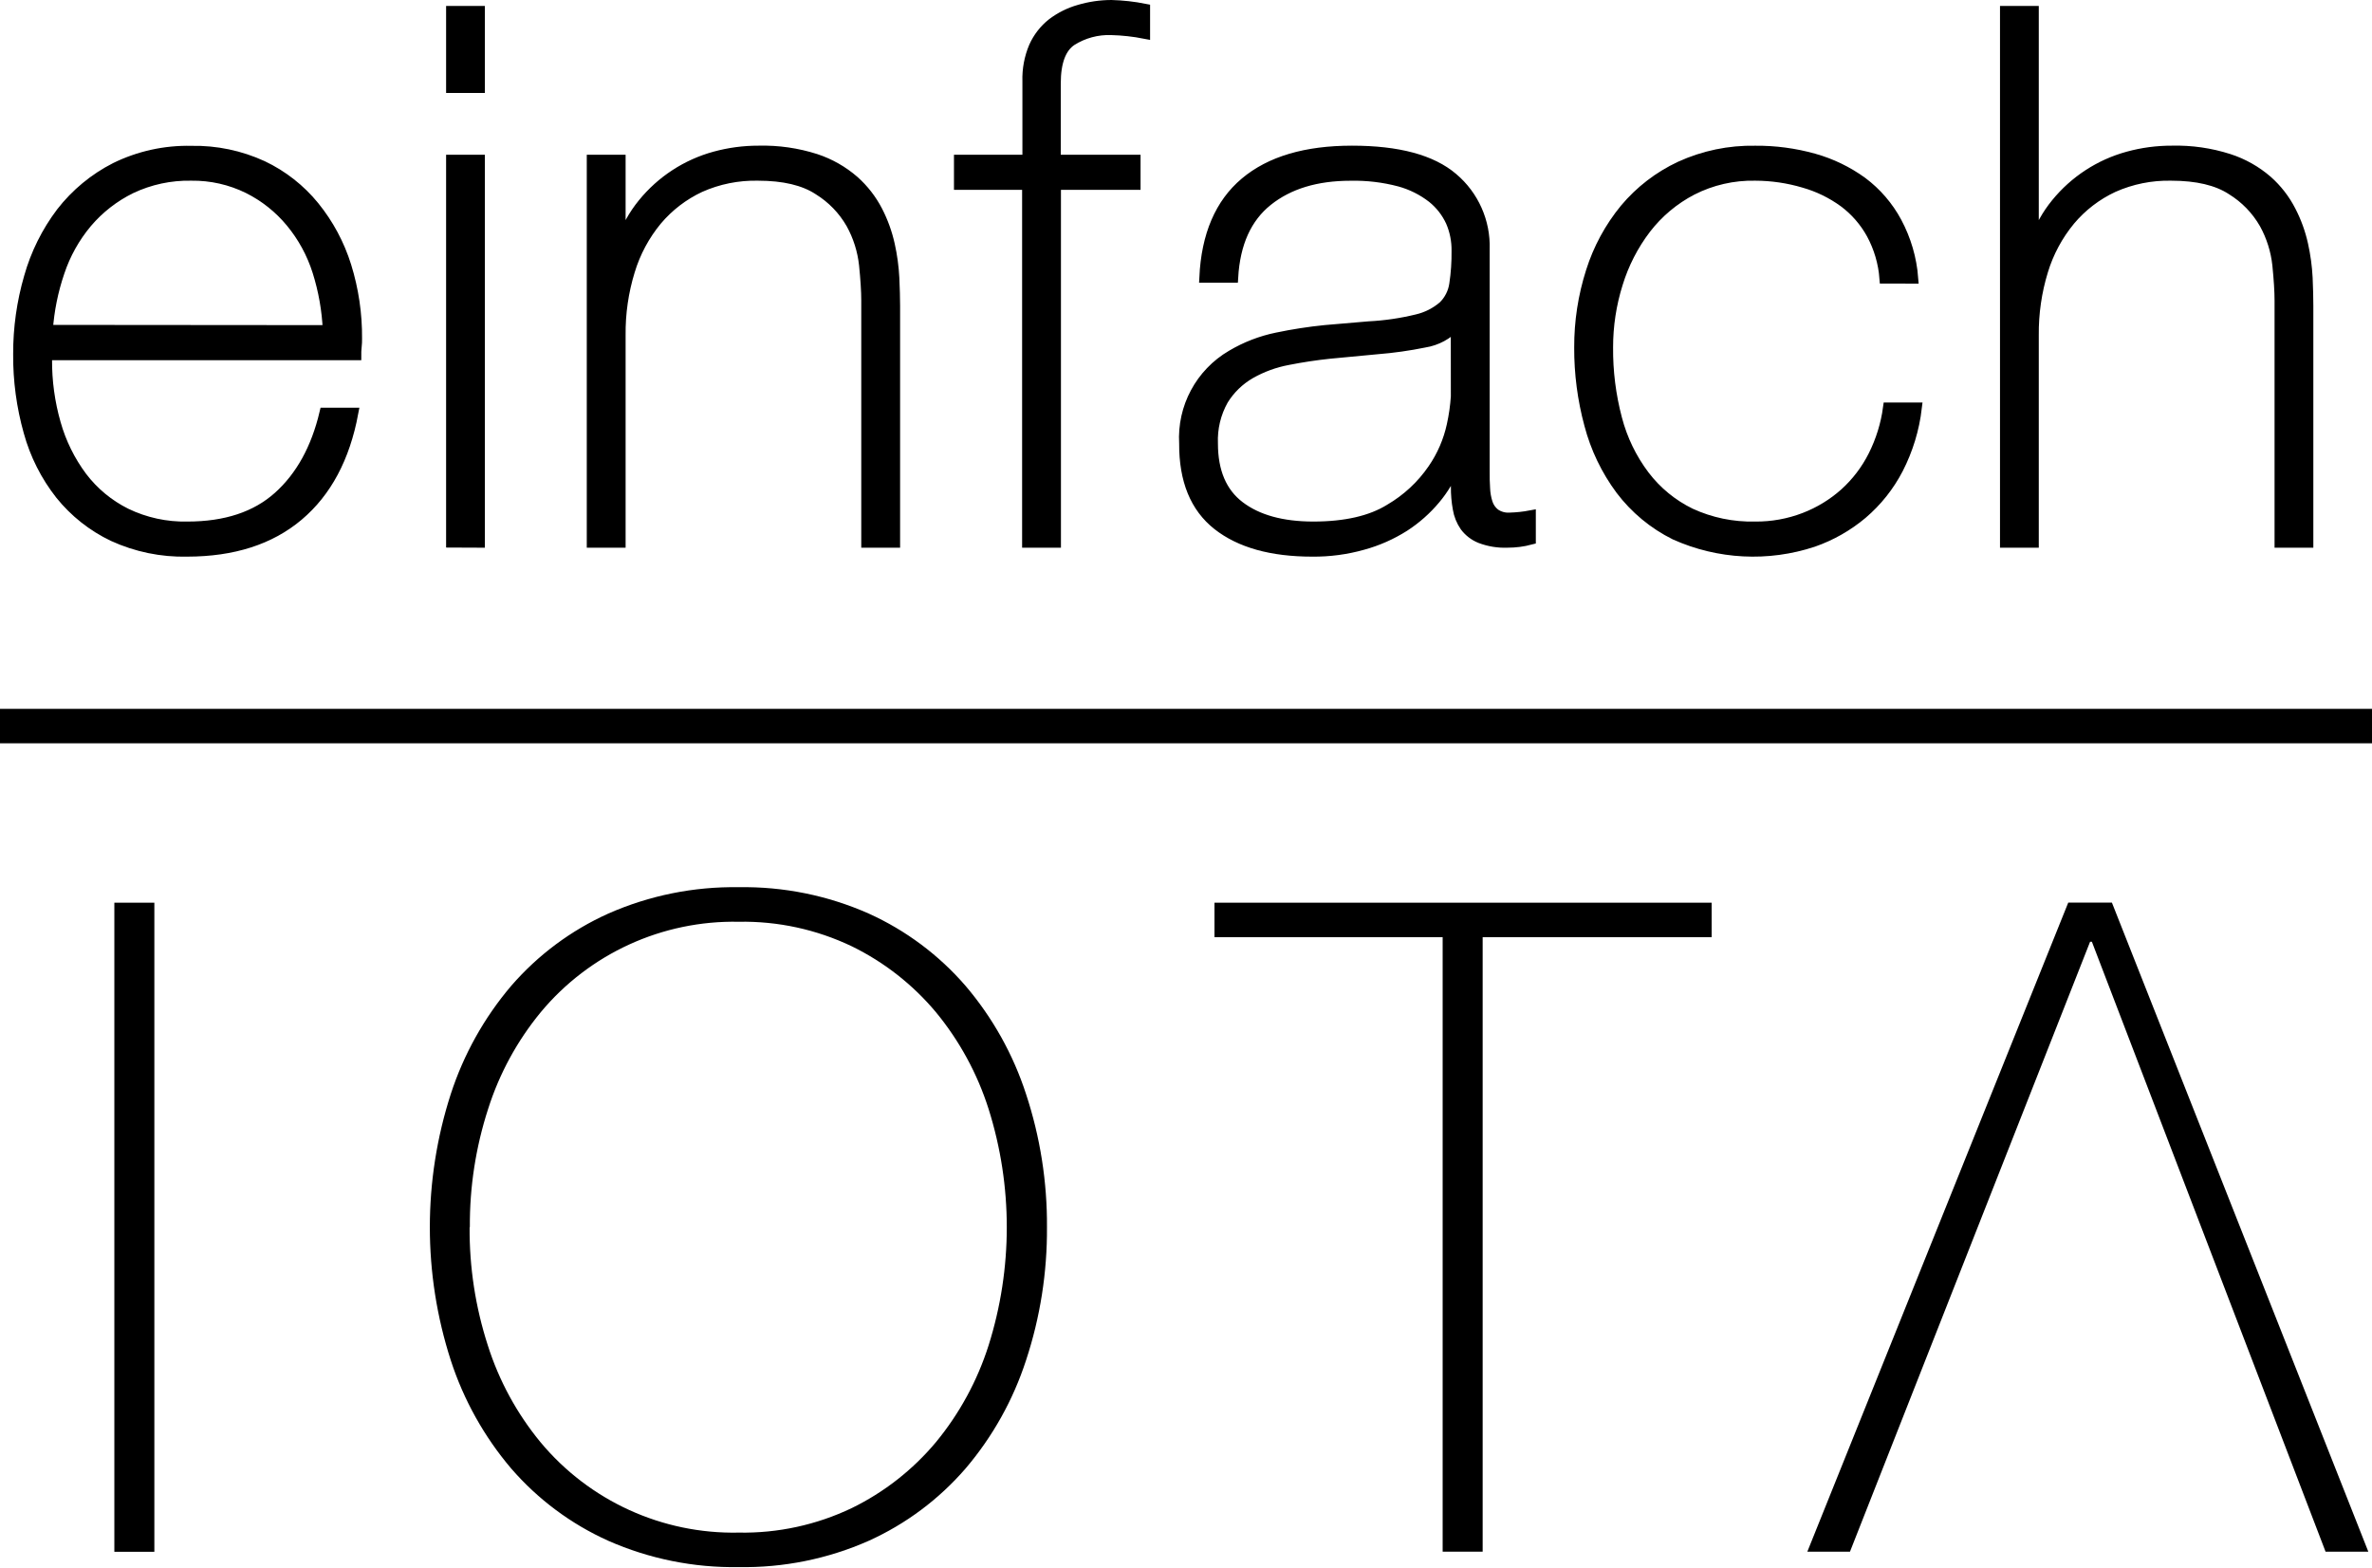
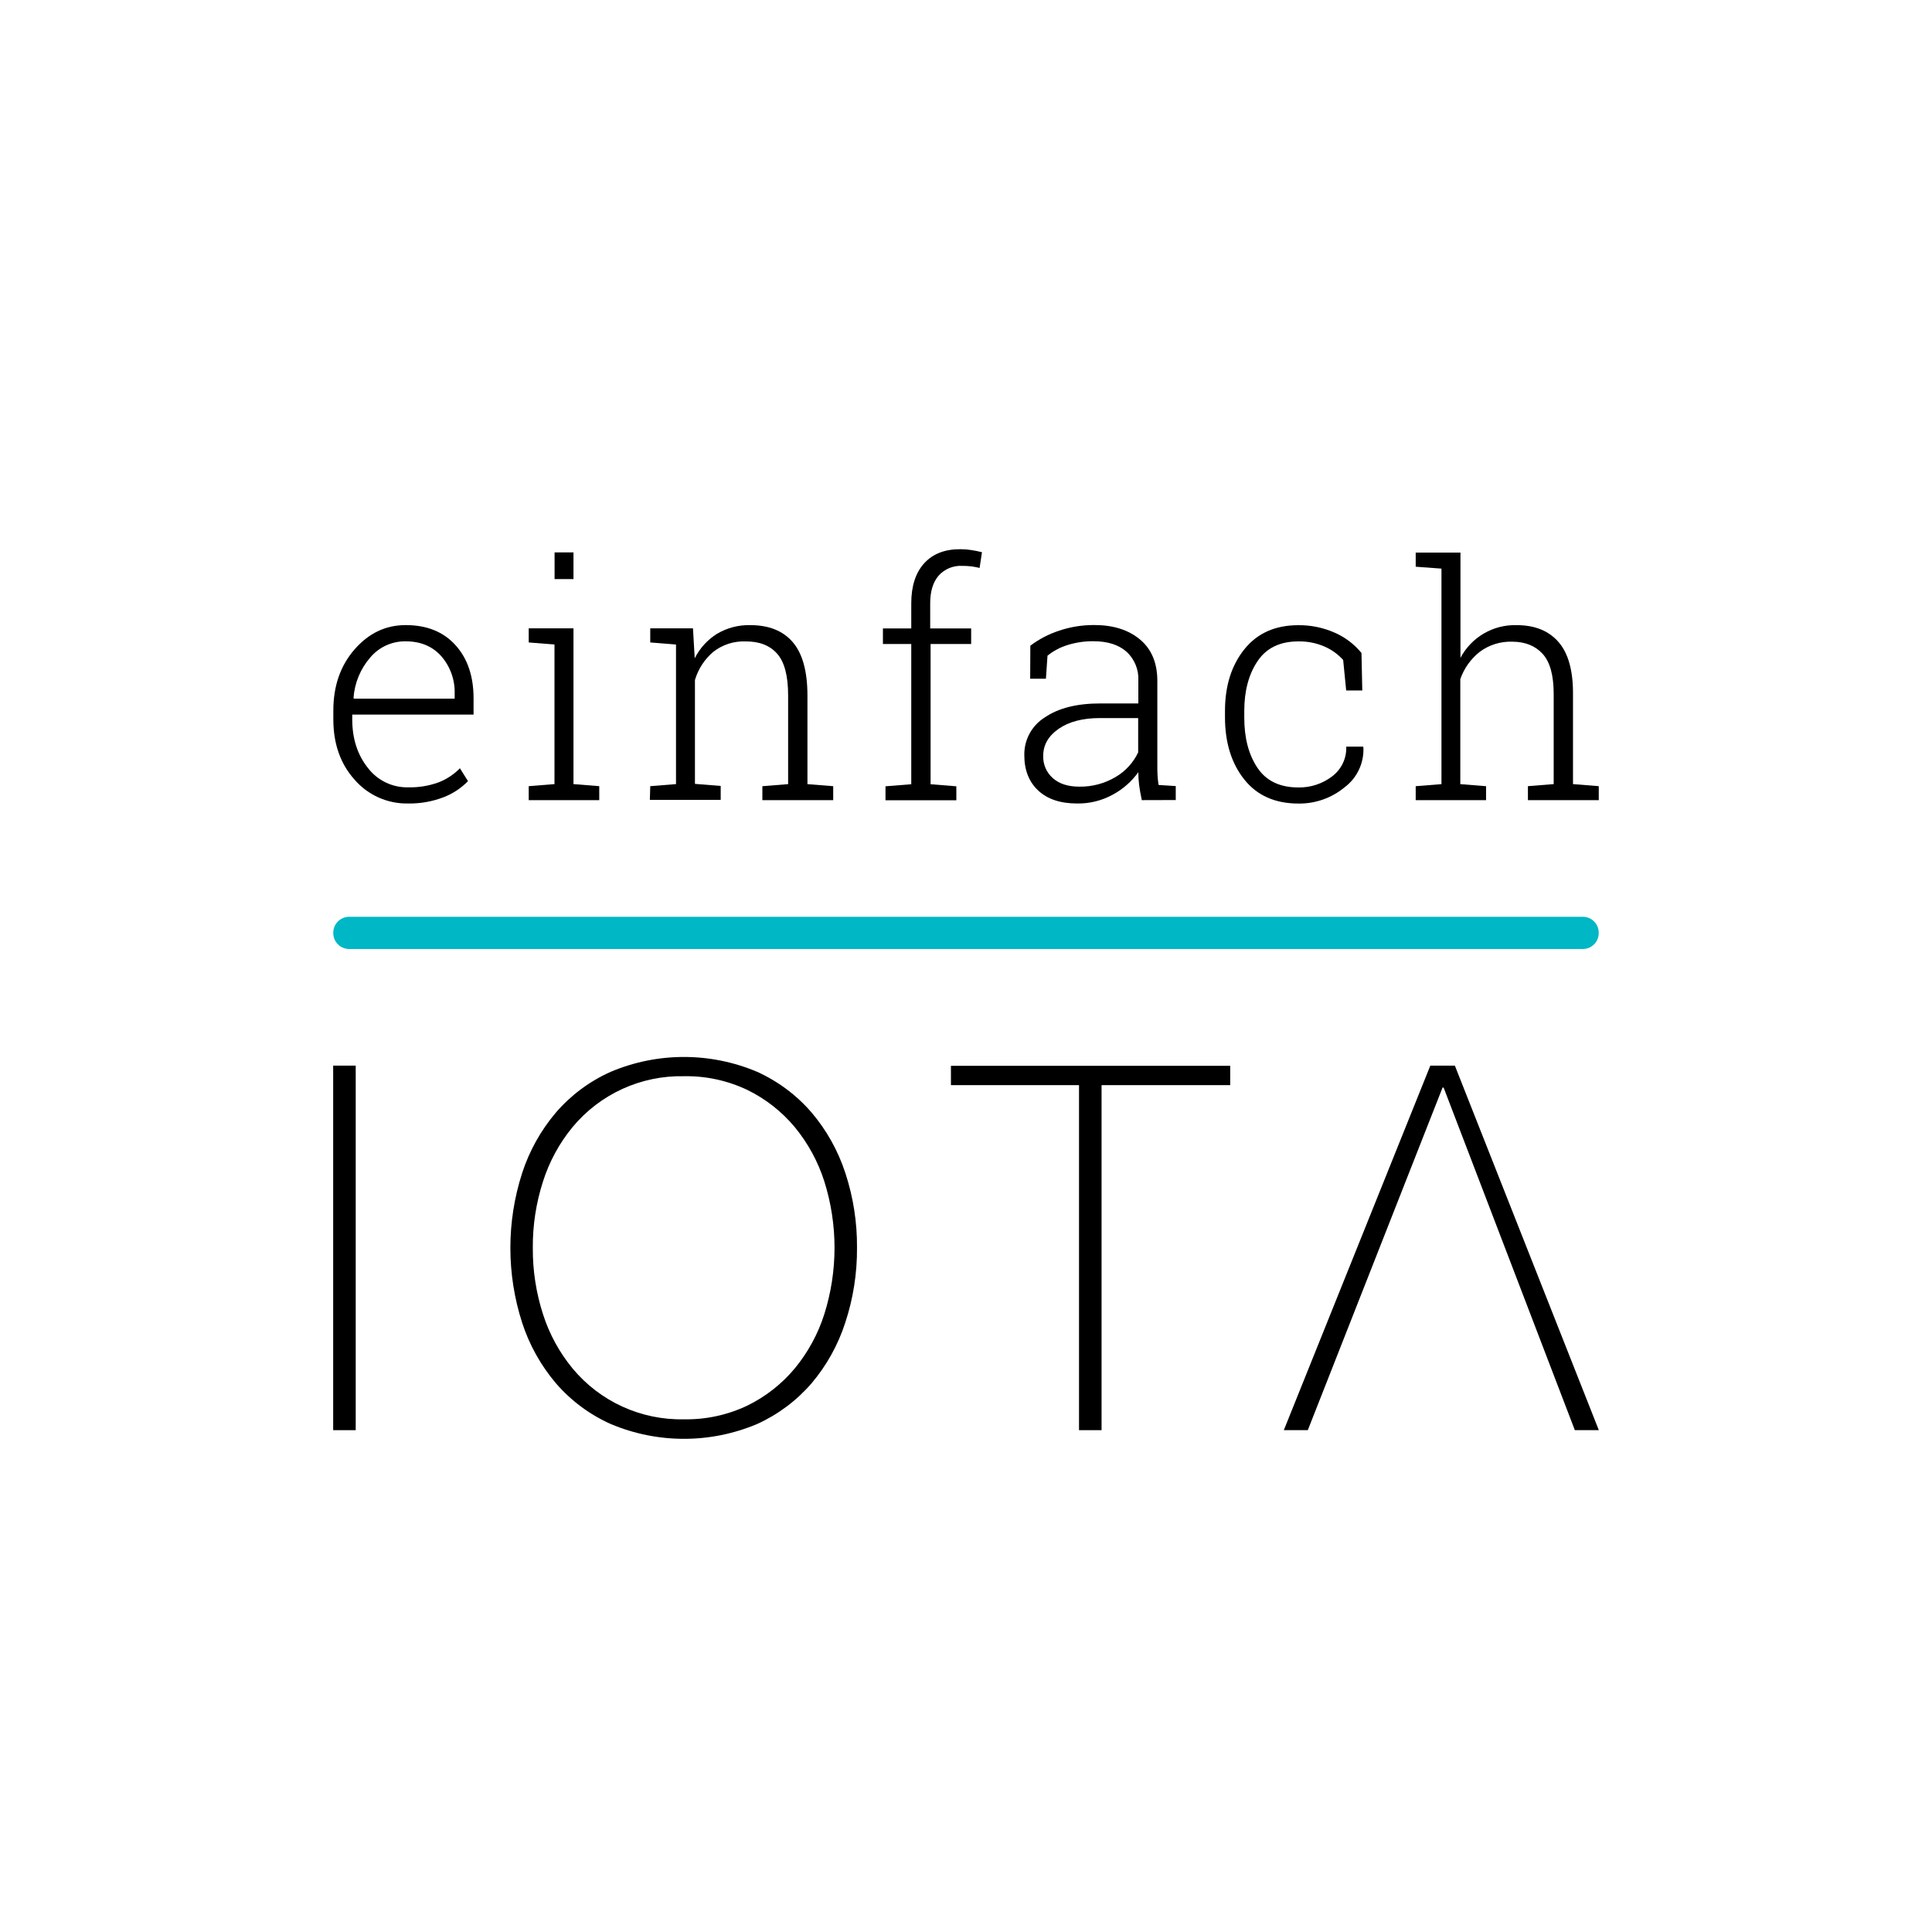
- <svg xmlns="http://www.w3.org/2000/svg" viewBox="0 0 405.54 267.99">
+ <svg xmlns="http://www.w3.org/2000/svg" id="Ebene_1" data-name="Ebene 1" viewBox="0 0 600 600">
  <defs>
-     <style>.cls-1{stroke:#000;stroke-miterlimit:10;stroke-width:1.8px;}</style>
+     <style>.cls-1{fill:#00b7c5;}</style>
  </defs>
-   <g id="Ebene_2" data-name="Ebene 2">
-     <g id="Ebene_1-2" data-name="Ebene 1">
-       <path d="M19.55,154.37h6.84v111H19.55Z" />
-       <path d="M179,209.86a71.19,71.19,0,0,1-3.58,22.77,54.52,54.52,0,0,1-10.34,18.5,48.07,48.07,0,0,1-16.55,12.36,52.67,52.67,0,0,1-22.23,4.5,53.13,53.13,0,0,1-22.3-4.5A48,48,0,0,1,87.4,251.13a54.66,54.66,0,0,1-10.33-18.5,74.2,74.2,0,0,1,0-45.54,54.66,54.66,0,0,1,10.33-18.5A48,48,0,0,1,104,156.23a53.13,53.13,0,0,1,22.3-4.51,52.67,52.67,0,0,1,22.23,4.51,48.07,48.07,0,0,1,16.55,12.36,54.52,54.52,0,0,1,10.34,18.5A71.19,71.19,0,0,1,179,209.86Zm-98.71,0a64.26,64.26,0,0,0,3.11,20.21,49.68,49.68,0,0,0,9,16.55,42.9,42.9,0,0,0,33.89,15.47,43,43,0,0,0,19.35-4.2,43.84,43.84,0,0,0,14.38-11.27,49.7,49.7,0,0,0,9-16.55,67.22,67.22,0,0,0,0-40.42,49.7,49.7,0,0,0-9-16.55,43.84,43.84,0,0,0-14.38-11.27,43,43,0,0,0-19.35-4.2A42.9,42.9,0,0,0,92.45,173.1a49.68,49.68,0,0,0-9,16.55A64.26,64.26,0,0,0,80.33,209.86Z" />
-       <path d="M207.64,160.27v-5.9h85v5.9H253.49V265.35h-6.84V160.27Z" />
-       <path d="M316.29,265.35H309l44.61-111h7.46l43.84,111h-7.31l-39.95-104.3h-.31Z" />
-       <path class="cls-1" d="M8,60.7v.76A38.73,38.73,0,0,0,9.49,72.41,28,28,0,0,0,14,81.57a21.5,21.5,0,0,0,7.52,6.23,23,23,0,0,0,10.53,2.29q9.82,0,15.56-5.15t7.91-14.32h4.84Q58.22,82.08,51,88.18T32,94.29a28.79,28.79,0,0,1-12.66-2.61,25.78,25.78,0,0,1-9-7.12,30.28,30.28,0,0,1-5.4-10.69,47.67,47.67,0,0,1-1.79-13.3A46.62,46.62,0,0,1,5,47.4,33.27,33.27,0,0,1,10.5,36.33a27.45,27.45,0,0,1,9.23-7.63,28,28,0,0,1,13-2.86,27.75,27.75,0,0,1,12.15,2.54,25.41,25.41,0,0,1,8.84,6.94A30.68,30.68,0,0,1,59.17,45.5,40.6,40.6,0,0,1,61,57.9c0,.43,0,.91-.07,1.46s-.06,1-.06,1.34Zm48.09-4.2a39.06,39.06,0,0,0-1.78-10.11A25,25,0,0,0,49.74,38a22.46,22.46,0,0,0-7.27-5.79A21.37,21.37,0,0,0,32.71,30a23,23,0,0,0-10.34,2.22,23.45,23.45,0,0,0-7.52,5.86,25.85,25.85,0,0,0-4.72,8.46,39.17,39.17,0,0,0-2,9.92Z" />
-       <path class="cls-1" d="M77.17,15V1.92H82V15Zm0,77.74V27.36H82v65.4Z" />
-       <path class="cls-1" d="M101.22,27.36h4.84v14h.25a21,21,0,0,1,3.63-6.55,24,24,0,0,1,12.27-8,28.1,28.1,0,0,1,7.51-1,29.58,29.58,0,0,1,9.74,1.4A19,19,0,0,1,146,30.93a17.9,17.9,0,0,1,4,5.15,23.88,23.88,0,0,1,2.09,5.79,34.1,34.1,0,0,1,.77,5.66c.08,1.83.13,3.42.13,4.77V92.76h-4.84V51.41c0-1.61-.13-3.64-.38-6.11a18.73,18.73,0,0,0-2.23-7.06,16.32,16.32,0,0,0-5.6-5.79Q136.21,30,129.59,30a23.13,23.13,0,0,0-9.92,2,21.7,21.7,0,0,0-7.38,5.66,24.92,24.92,0,0,0-4.64,8.66,36,36,0,0,0-1.59,11V92.76h-4.84Z" />
-       <path class="cls-1" d="M164,31.56v-4.2h11.7V13.88A14,14,0,0,1,176.8,8a10.61,10.61,0,0,1,3.11-4,13.93,13.93,0,0,1,4.59-2.29A19.5,19.5,0,0,1,190,.9a33.81,33.81,0,0,1,5.73.64V5.73A34.68,34.68,0,0,0,190,5.1a11.91,11.91,0,0,0-6.81,1.84q-2.73,1.84-2.73,7.32v13.1H194.1v4.2H180.49v61.2h-4.84V31.56Z" />
-       <path class="cls-1" d="M248.94,79.79h-.26a20.11,20.11,0,0,1-3.3,5.53A23.57,23.57,0,0,1,240.1,90,26.05,26.05,0,0,1,233,93.14a30.68,30.68,0,0,1-8.65,1.15q-10.42,0-16.16-4.52T202.5,75.84a16.35,16.35,0,0,1,8.08-15.08,25,25,0,0,1,7.76-3,78.26,78.26,0,0,1,8.21-1.27l7.5-.64a44.14,44.14,0,0,0,8.21-1.2,10.58,10.58,0,0,0,4.52-2.29,6.56,6.56,0,0,0,1.9-3.76,34.86,34.86,0,0,0,.39-5.72,12.11,12.11,0,0,0-1-5,11.23,11.23,0,0,0-3.18-4.07,16,16,0,0,0-5.6-2.8,30.26,30.26,0,0,0-8.4-1q-8.77,0-14.18,4.32t-5.92,13.11h-4.84q.51-10.81,6.94-16.22t18.26-5.41q11.82,0,17.24,4.64a15.27,15.27,0,0,1,5.4,12.15V80.68c0,.93,0,1.86.07,2.79a9.42,9.42,0,0,0,.44,2.55,3.8,3.8,0,0,0,1.28,1.84,4,4,0,0,0,2.54.7,22.35,22.35,0,0,0,3.56-.38v4.07a15.21,15.21,0,0,1-3.94.51,11.68,11.68,0,0,1-4.65-.76,6.1,6.1,0,0,1-2.6-2,7.34,7.34,0,0,1-1.21-3,19.86,19.86,0,0,1-.32-3.75Zm0-24.18a9.2,9.2,0,0,1-5.41,2.93,66.31,66.31,0,0,1-8.08,1.14l-8.14.77c-2.38.25-4.75.61-7.13,1.08a20.65,20.65,0,0,0-6.42,2.35,13.15,13.15,0,0,0-4.65,4.52,14,14,0,0,0-1.78,7.44q0,7.26,4.58,10.75t12.6,3.5q8.27,0,13.11-3A23,23,0,0,0,245,80.23a21.16,21.16,0,0,0,3.25-7.51,32.77,32.77,0,0,0,.7-4.9Z" />
-       <path class="cls-1" d="M322.23,47.59A19,19,0,0,0,320,40a17,17,0,0,0-4.77-5.47,21.59,21.59,0,0,0-6.81-3.31A29.42,29.42,0,0,0,300.09,30a22.81,22.81,0,0,0-10.82,2.48,23.85,23.85,0,0,0-7.89,6.61,30,30,0,0,0-4.83,9.42,36.29,36.29,0,0,0-1.66,10.88,46.18,46.18,0,0,0,1.53,12.21,27.78,27.78,0,0,0,4.71,9.74A22,22,0,0,0,289,87.8a25,25,0,0,0,11.07,2.29,22.89,22.89,0,0,0,8.46-1.53,22.44,22.44,0,0,0,6.87-4.19,21.9,21.9,0,0,0,4.9-6.43,26.06,26.06,0,0,0,2.54-8.21h4.84a30.75,30.75,0,0,1-3.18,10.44,25.6,25.6,0,0,1-6.11,7.69,26.62,26.62,0,0,1-8.4,4.78,32.6,32.6,0,0,1-23.6-1.21,26.21,26.21,0,0,1-9.29-7.7,32.47,32.47,0,0,1-5.34-11.13,49.65,49.65,0,0,1-1.72-13.17,42.13,42.13,0,0,1,2-13,32,32,0,0,1,5.79-10.69,27.51,27.51,0,0,1,9.42-7.25,29.49,29.49,0,0,1,12.85-2.67,36.06,36.06,0,0,1,10,1.33,26,26,0,0,1,8.27,4A20.86,20.86,0,0,1,324.26,38a24.23,24.23,0,0,1,2.8,9.6Z" />
-       <path class="cls-1" d="M347.67,1.92V41.36h.26a20.8,20.8,0,0,1,3.62-6.55,24,24,0,0,1,12.28-8,28,28,0,0,1,7.51-1,29.47,29.47,0,0,1,9.73,1.4,18.9,18.9,0,0,1,6.55,3.69,17.56,17.56,0,0,1,4,5.15,23.51,23.51,0,0,1,2.1,5.79,34.1,34.1,0,0,1,.77,5.66q.12,2.74.12,4.77V92.76h-4.83V51.41c0-1.61-.13-3.64-.38-6.11a18.73,18.73,0,0,0-2.23-7.06,16.32,16.32,0,0,0-5.6-5.79Q377.83,30,371.21,30a23.13,23.13,0,0,0-9.92,2,21.51,21.51,0,0,0-7.38,5.66,24.94,24.94,0,0,0-4.65,8.66,36.32,36.32,0,0,0-1.59,11V92.76h-4.83V1.92Z" />
-       <rect y="121.22" width="405.54" height="5.89" />
-     </g>
-   </g>
+   <path d="M103.47,330.94h7V444.15h-7Z" />
+   <path d="M266.15,387.55a72.51,72.51,0,0,1-3.65,23.22A55.61,55.61,0,0,1,252,429.64a49.1,49.1,0,0,1-16.89,12.61,58.48,58.48,0,0,1-45.42,0,48.85,48.85,0,0,1-17-12.61,55.61,55.61,0,0,1-10.54-18.87,75.72,75.72,0,0,1,0-46.45,55.71,55.71,0,0,1,10.54-18.87,48.7,48.7,0,0,1,17-12.6,58.36,58.36,0,0,1,45.42,0A49,49,0,0,1,252,345.45a55.71,55.71,0,0,1,10.54,18.87A72.53,72.53,0,0,1,266.15,387.55Zm-100.68,0a65.59,65.59,0,0,0,3.17,20.61A50.64,50.64,0,0,0,177.83,425a43.72,43.72,0,0,0,34.57,15.78,43.94,43.94,0,0,0,19.74-4.28A44.75,44.75,0,0,0,246.8,425a50.66,50.66,0,0,0,9.2-16.88,68.62,68.62,0,0,0,0-41.23,50.75,50.75,0,0,0-9.2-16.88,44.75,44.75,0,0,0-14.66-11.5,43.94,43.94,0,0,0-19.74-4.28,43.72,43.72,0,0,0-34.57,15.78,50.73,50.73,0,0,0-9.19,16.88A65.61,65.61,0,0,0,165.47,387.55Z" />
+   <path d="M295.32,337v-6h86.73v6H342.1V444.15h-7V337Z" />
+   <path d="M406.15,444.15H398.7l45.5-113.21h7.62l44.71,113.21h-7.45L448.33,337.76H448Z" />
+   <path class="cls-1" d="M491.65,294.72H108.35a4.93,4.93,0,0,1-4.85-5h0a4.93,4.93,0,0,1,4.85-5h383.3a4.93,4.93,0,0,1,4.85,5h0A4.93,4.93,0,0,1,491.65,294.72Z">
+     <animate id="animation1" attributeName="opacity" from="0" to="1" dur="1s" begin="0s;animation2.end" />
+     <animate id="animation2" attributeName="opacity" from="1" to="0" dur="2s" begin="animation1.end" />
+   </path>
+   <path d="M126.8,249.53a21.42,21.42,0,0,1-16.67-7.38q-6.61-7.36-6.61-18.76v-2.71q0-11.44,6.59-19t15.9-7.55q9.81,0,15.44,6.22t5.62,16.57v5H109.39v1.43q0,9,4.81,15.06a15.26,15.26,0,0,0,12.6,6.1,25.65,25.65,0,0,0,9.37-1.53,18.61,18.61,0,0,0,6.66-4.39l2.51,4a21.27,21.27,0,0,1-7.59,5A29.31,29.31,0,0,1,126.8,249.53ZM126,199.17a14.11,14.11,0,0,0-11,5,21.47,21.47,0,0,0-5.21,12.55l.1.25H141.2V215.5a17,17,0,0,0-4.09-11.64Q133,199.18,126,199.17Z" />
+   <path d="M164.2,244.15l8-.64V200.16l-8-.64v-4.39h13.9v48.38l8,.64v4.34H164.2Zm13.9-64.31h-5.87v-8.28h5.87Z" />
+   <path d="M201.94,244.15l8-.64V200.16l-8-.64v-4.39h13.27l.54,9.32a19,19,0,0,1,6.93-7.62A19.32,19.32,0,0,1,233,194.14q8.69,0,13.22,5.31T250.76,216v27.52l8,.64v4.34h-22v-4.34l8-.64V216q0-9.16-3.42-13t-9.74-3.8a15.31,15.31,0,0,0-10.14,3.28,18.28,18.28,0,0,0-5.64,8.71v32.25l8,.64v4.34h-22Z" />
+   <path d="M274.2,200v-4.83H283v-7.79q0-8,4-12.43t11.3-4.39a21.6,21.6,0,0,1,3.25.25,31.23,31.23,0,0,1,3.41.69l-.74,4.88a24.06,24.06,0,0,0-2.42-.47,22.15,22.15,0,0,0-2.91-.17,9.17,9.17,0,0,0-7.42,3.06q-2.6,3.06-2.59,8.58v7.79h12.72V200H289v43.55l8,.64v4.34H275v-4.34l8-.64V200Z" />
+   <path d="M354.6,248.49c-.39-1.81-.67-3.37-.83-4.68a31.24,31.24,0,0,1-.25-4,23.42,23.42,0,0,1-7.89,6.95,22.25,22.25,0,0,1-11.1,2.77q-7.83,0-12.13-4.05t-4.29-10.95a13.51,13.51,0,0,1,6.36-11.73q6.36-4.35,17.26-4.34h11.79V211.4a11.39,11.39,0,0,0-3.67-9q-3.68-3.26-10.29-3.26a26,26,0,0,0-8.11,1.21,18.39,18.39,0,0,0-6.14,3.28l-.49,7.15h-4.89l.05-10.25a30.56,30.56,0,0,1,8.86-4.64,33.51,33.51,0,0,1,11-1.78q8.82,0,14.2,4.49t5.38,12.87v26.24c0,1.08,0,2.13.07,3.13a25.66,25.66,0,0,0,.32,2.94l5.33.34v4.34Zm-19.43-4.19a21.4,21.4,0,0,0,11.3-3,17.51,17.51,0,0,0,7-7.64V223H341.63c-5.35,0-9.64,1.11-12.84,3.33s-4.81,5-4.81,8.41a8.8,8.8,0,0,0,3,6.93Q329.95,244.3,335.17,244.3Z" />
+   <path d="M403.25,244.55a16.8,16.8,0,0,0,10.35-3.36,11,11,0,0,0,4.49-9.32h5.23l.1.3a14.66,14.66,0,0,1-5.9,12.38,22,22,0,0,1-14.27,5q-10.86,0-16.82-7.47t-6-19.21v-2.07q0-11.64,6-19.14t16.77-7.5a27.17,27.17,0,0,1,11.29,2.32,22.18,22.18,0,0,1,8.33,6.31l.25,11.64h-5l-.94-9.47a16.74,16.74,0,0,0-5.89-4.21,19.6,19.6,0,0,0-8-1.56q-8.58,0-12.7,6.14t-4.12,15.47v2.07q0,9.47,4.09,15.58T403.25,244.55Z" />
+   <path d="M439.66,176v-4.39h13.9v32.69A19.13,19.13,0,0,1,471,194.14q8.43,0,13,5.23t4.51,16.23v27.91l8,.64v4.34h-22v-4.34l8-.64v-28q0-8.69-3.43-12.45t-9.44-3.78a16,16,0,0,0-10.13,3.18,18.5,18.5,0,0,0-6,8.46v32.6l8,.64v4.34H439.66v-4.34l8-.64V176.59Z" />
</svg>
